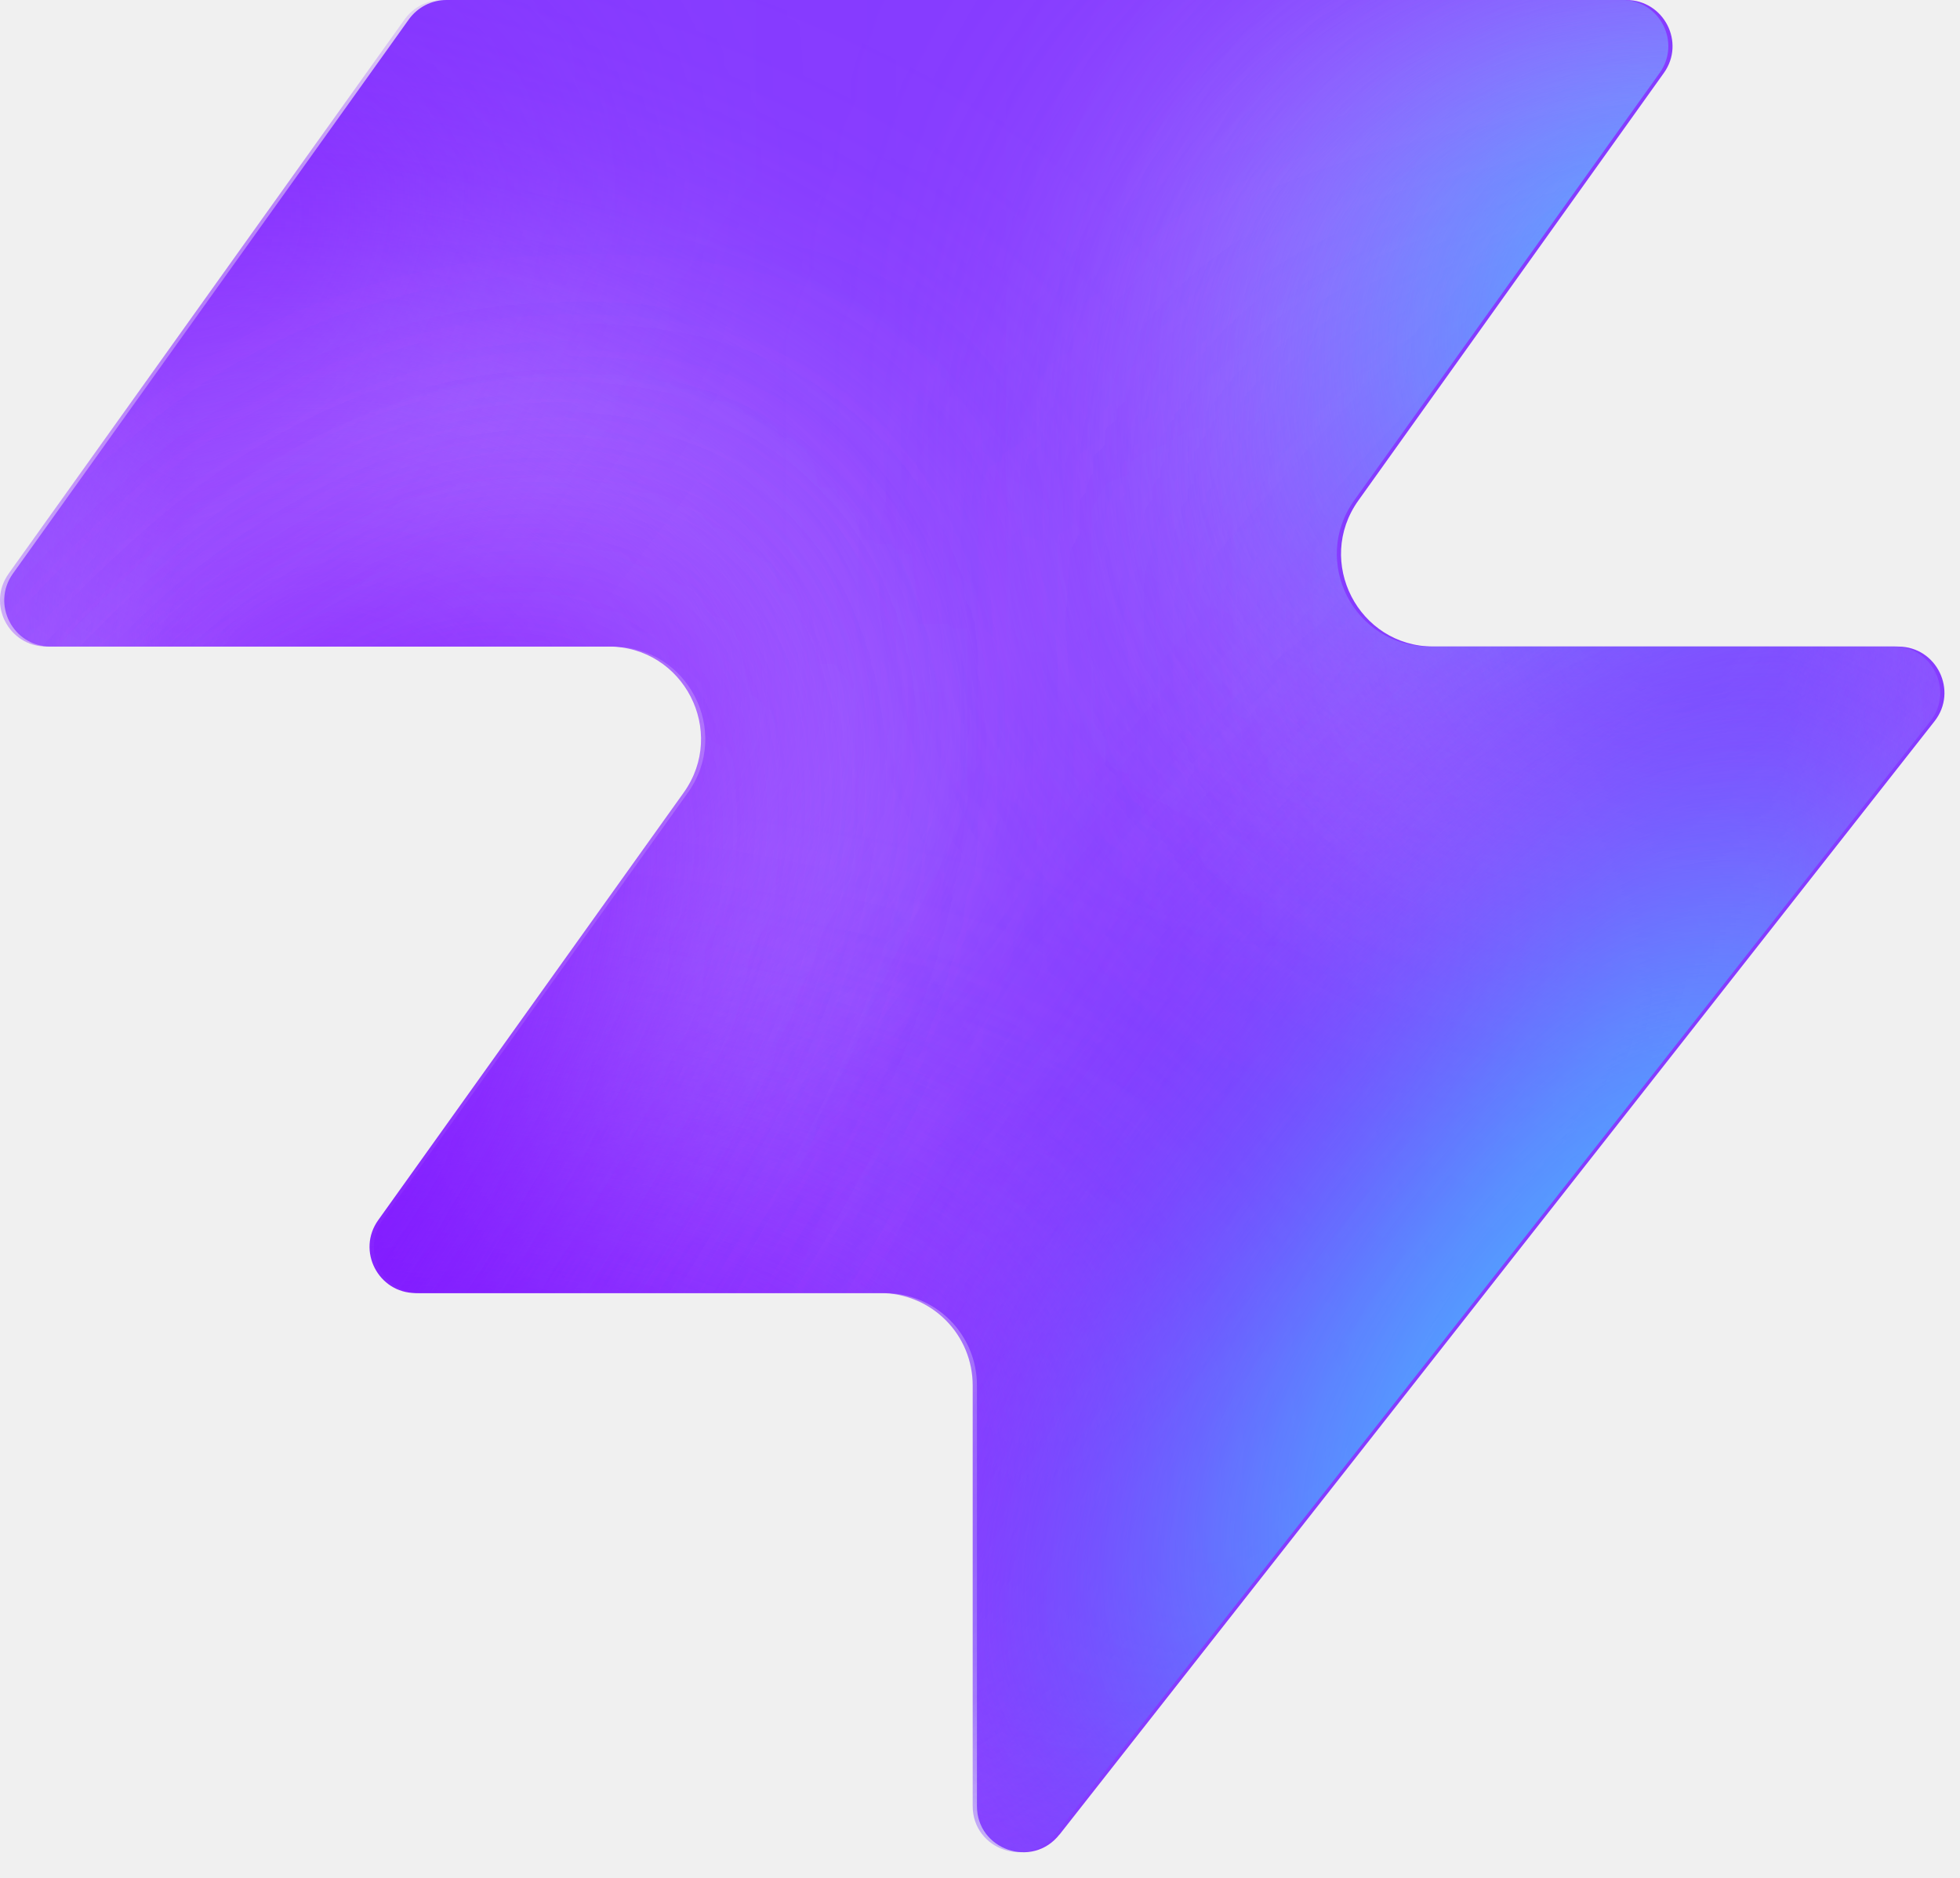
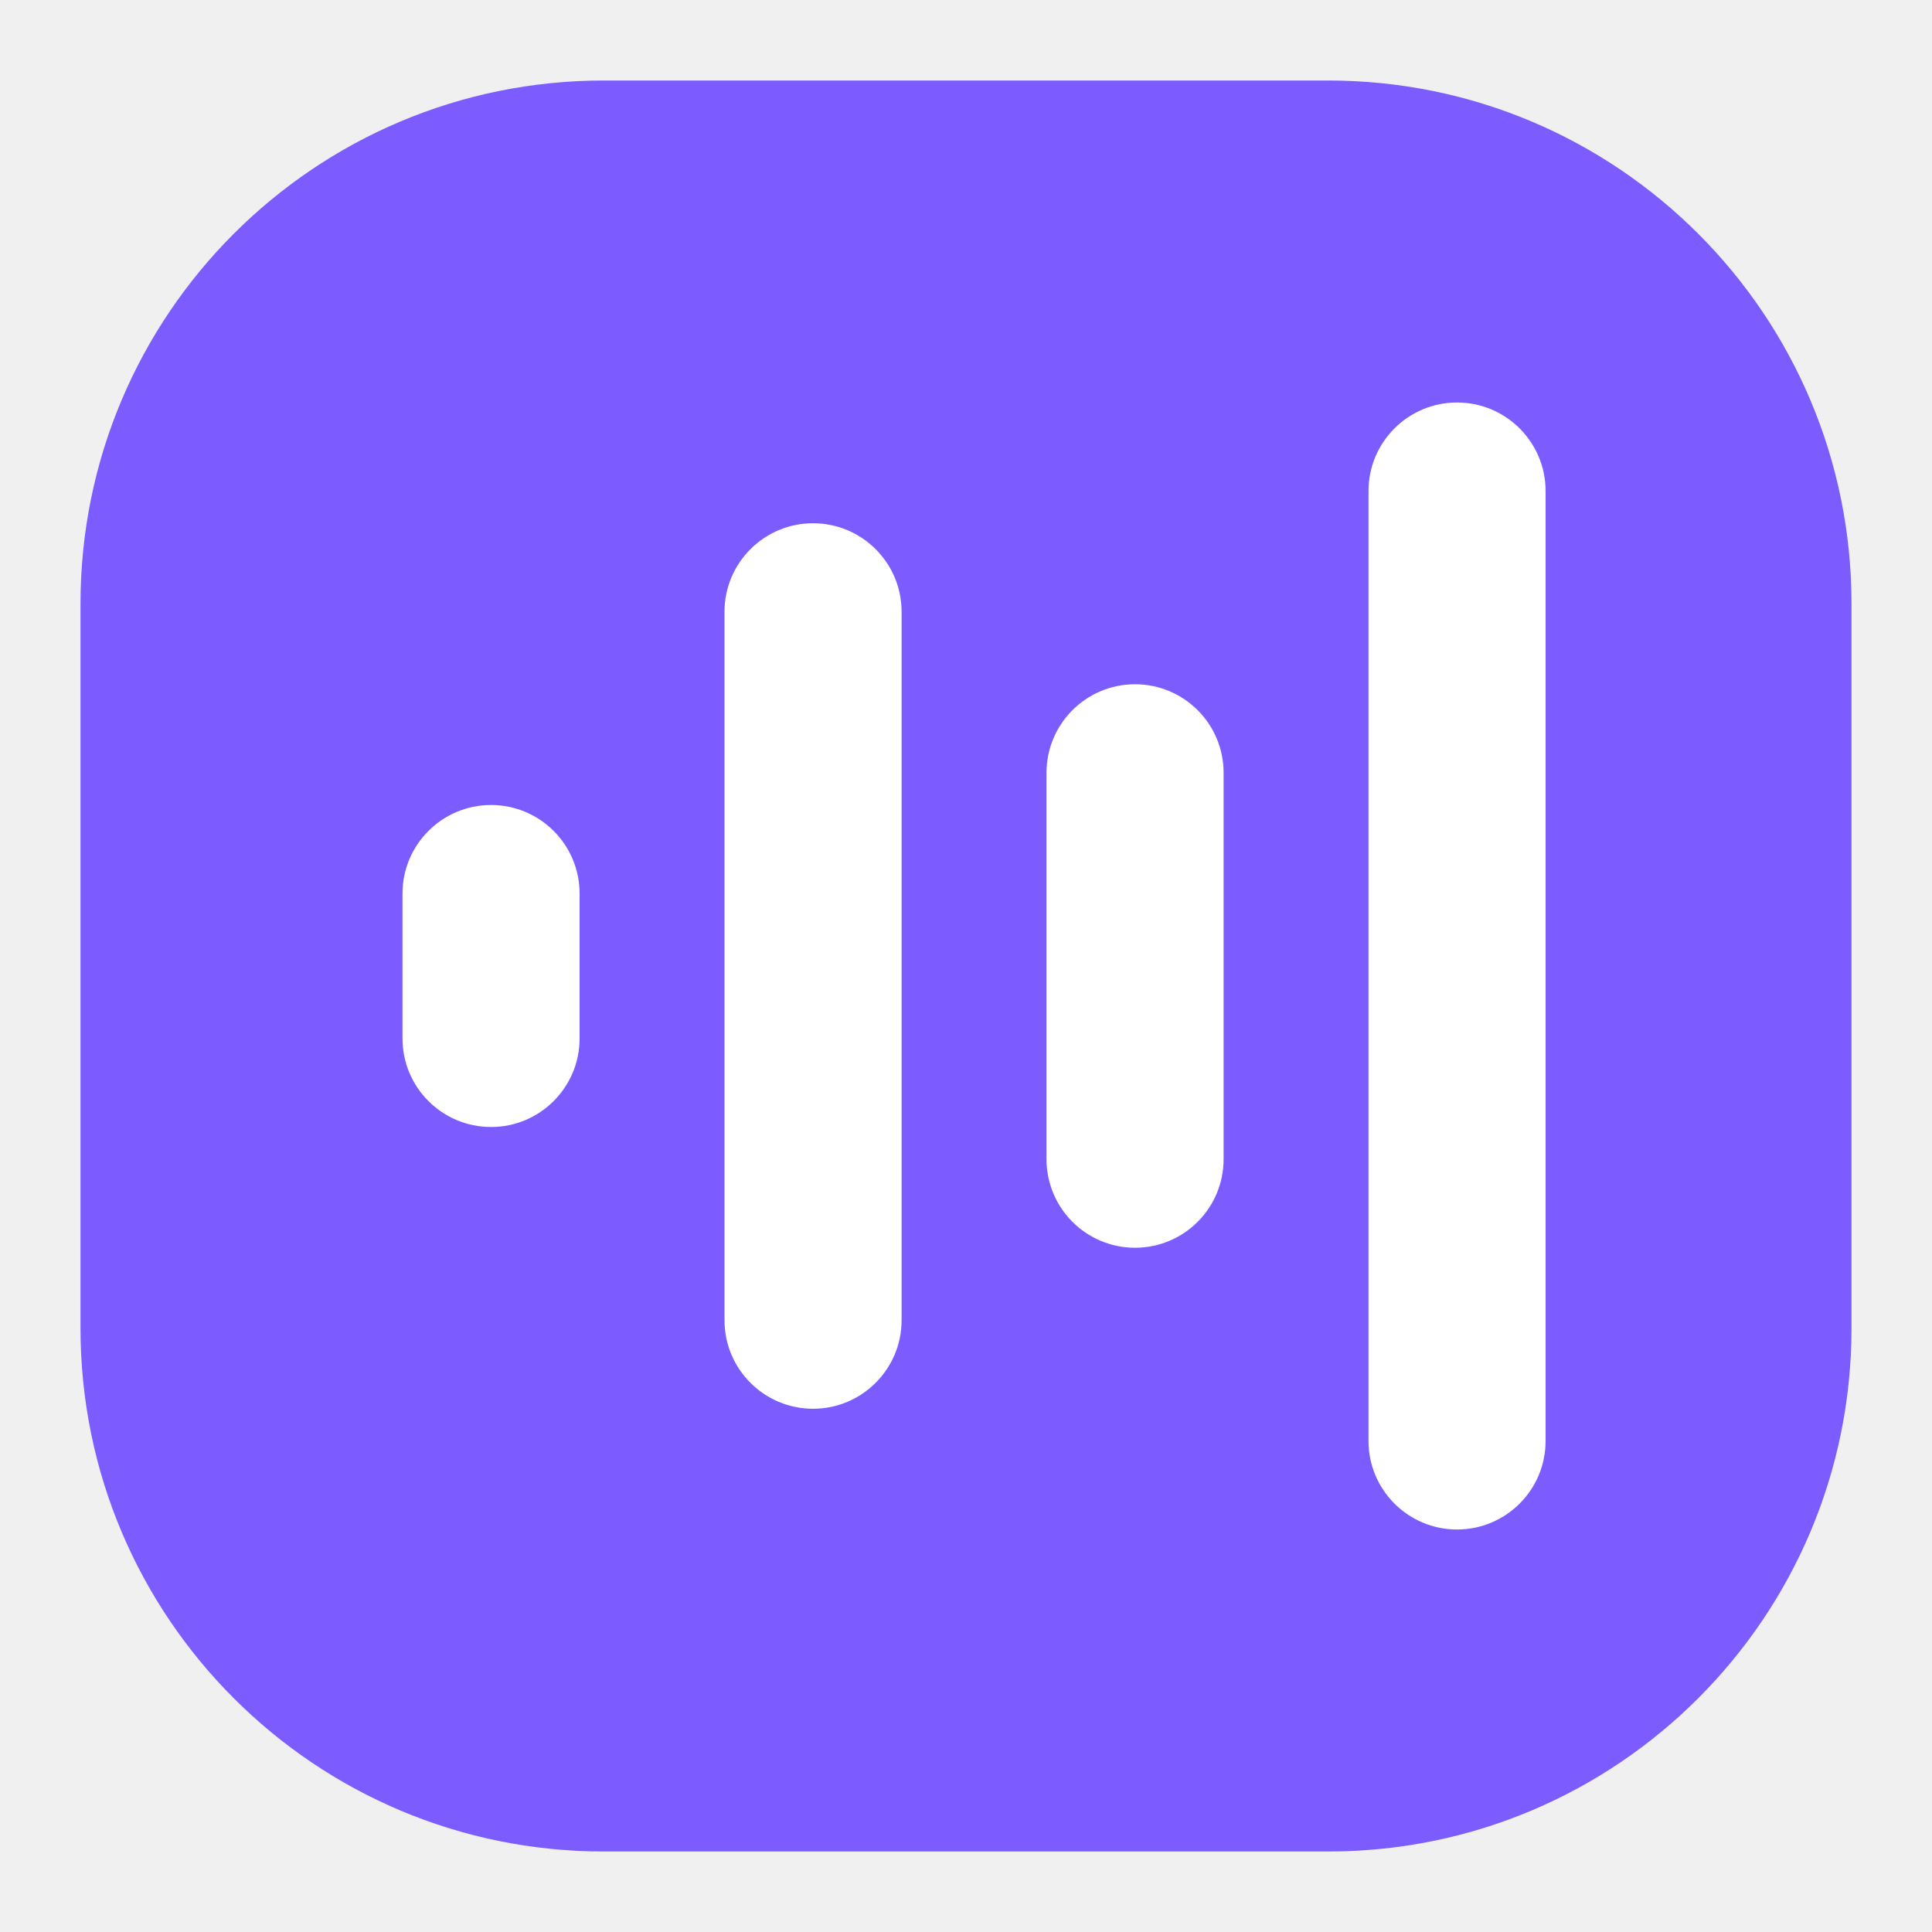
- <svg xmlns="http://www.w3.org/2000/svg" width="48" height="46" fill="none" viewBox="0 0 48 46">
-   <path fill="#863bff" d="M25.946 44.938c-.664.845-2.021.375-2.021-.698V33.937a2.26 2.26 0 0 0-2.262-2.262H10.287c-.92 0-1.456-1.04-.92-1.788l7.48-10.471c1.07-1.497 0-3.578-1.842-3.578H1.237c-.92 0-1.456-1.04-.92-1.788L10.013.474c.214-.297.556-.474.92-.474h28.894c.92 0 1.456 1.04.92 1.788l-7.48 10.471c-1.07 1.498 0 3.579 1.842 3.579h11.377c.943 0 1.473 1.088.89 1.83L25.947 44.94z" style="fill:#863bff;fill:color(display-p3 .525 .23 1);fill-opacity:1" />
-   <mask id="a" width="48" height="46" x="0" y="0" maskUnits="userSpaceOnUse" style="mask-type:alpha">
-     <path fill="#000" d="M25.842 44.938c-.664.844-2.021.375-2.021-.698V33.937a2.26 2.26 0 0 0-2.262-2.262H10.183c-.92 0-1.456-1.04-.92-1.788l7.48-10.471c1.07-1.498 0-3.579-1.842-3.579H1.133c-.92 0-1.456-1.04-.92-1.787L9.91.473c.214-.297.556-.474.92-.474h28.894c.92 0 1.456 1.04.92 1.788l-7.48 10.471c-1.07 1.498 0 3.578 1.842 3.578h11.377c.943 0 1.473 1.088.89 1.832L25.843 44.94z" style="fill:#000;fill-opacity:1" />
-   </mask>
-   <g mask="url(#a)">
-     <g filter="url(#b)">
-       <ellipse cx="5.508" cy="14.704" fill="#ede6ff" rx="5.508" ry="14.704" style="fill:#ede6ff;fill:color(display-p3 .927 .903 1);fill-opacity:1" transform="matrix(.00324 1 1 -.00324 -4.47 31.516)" />
-     </g>
-     <g filter="url(#c)">
-       <ellipse cx="10.399" cy="29.851" fill="#ede6ff" rx="10.399" ry="29.851" style="fill:#ede6ff;fill:color(display-p3 .927 .903 1);fill-opacity:1" transform="matrix(.00324 1 1 -.00324 -39.328 7.883)" />
-     </g>
-     <g filter="url(#d)">
-       <ellipse cx="5.508" cy="30.487" fill="#7e14ff" rx="5.508" ry="30.487" style="fill:#7e14ff;fill:color(display-p3 .492 .077 1);fill-opacity:1" transform="rotate(89.814 -25.913 -14.639)scale(1 -1)" />
-     </g>
-     <g filter="url(#e)">
-       <ellipse cx="5.508" cy="30.599" fill="#7e14ff" rx="5.508" ry="30.599" style="fill:#7e14ff;fill:color(display-p3 .492 .077 1);fill-opacity:1" transform="rotate(89.814 -32.644 -3.334)scale(1 -1)" />
-     </g>
-     <g filter="url(#f)">
-       <ellipse cx="5.508" cy="30.599" fill="#7e14ff" rx="5.508" ry="30.599" style="fill:#7e14ff;fill:color(display-p3 .492 .077 1);fill-opacity:1" transform="matrix(.00324 1 1 -.00324 -34.34 30.47)" />
-     </g>
-     <g filter="url(#g)">
-       <ellipse cx="14.072" cy="22.078" fill="#ede6ff" rx="14.072" ry="22.078" style="fill:#ede6ff;fill:color(display-p3 .927 .903 1);fill-opacity:1" transform="rotate(93.35 24.506 48.493)scale(-1 1)" />
-     </g>
-     <g filter="url(#h)">
-       <ellipse cx="3.47" cy="21.501" fill="#7e14ff" rx="3.47" ry="21.501" style="fill:#7e14ff;fill:color(display-p3 .492 .077 1);fill-opacity:1" transform="rotate(89.009 28.708 47.59)scale(-1 1)" />
-     </g>
-     <g filter="url(#i)">
-       <ellipse cx="3.47" cy="21.501" fill="#7e14ff" rx="3.47" ry="21.501" style="fill:#7e14ff;fill:color(display-p3 .492 .077 1);fill-opacity:1" transform="rotate(89.009 28.708 47.59)scale(-1 1)" />
-     </g>
-     <g filter="url(#j)">
-       <ellipse cx=".387" cy="8.972" fill="#7e14ff" rx="4.407" ry="29.108" style="fill:#7e14ff;fill:color(display-p3 .492 .077 1);fill-opacity:1" transform="rotate(39.51 .387 8.972)" />
-     </g>
-     <g filter="url(#k)">
-       <ellipse cx="47.523" cy="-6.092" fill="#7e14ff" rx="4.407" ry="29.108" style="fill:#7e14ff;fill:color(display-p3 .492 .077 1);fill-opacity:1" transform="rotate(37.892 47.523 -6.092)" />
-     </g>
-     <g filter="url(#l)">
-       <ellipse cx="41.412" cy="6.333" fill="#47bfff" rx="5.971" ry="9.665" style="fill:#47bfff;fill:color(display-p3 .28 .748 1);fill-opacity:1" transform="rotate(37.892 41.412 6.333)" />
-     </g>
-     <g filter="url(#m)">
-       <ellipse cx="-1.879" cy="38.332" fill="#7e14ff" rx="4.407" ry="29.108" style="fill:#7e14ff;fill:color(display-p3 .492 .077 1);fill-opacity:1" transform="rotate(37.892 -1.88 38.332)" />
-     </g>
-     <g filter="url(#n)">
-       <ellipse cx="-1.879" cy="38.332" fill="#7e14ff" rx="4.407" ry="29.108" style="fill:#7e14ff;fill:color(display-p3 .492 .077 1);fill-opacity:1" transform="rotate(37.892 -1.88 38.332)" />
-     </g>
-     <g filter="url(#o)">
-       <ellipse cx="35.651" cy="29.907" fill="#7e14ff" rx="4.407" ry="29.108" style="fill:#7e14ff;fill:color(display-p3 .492 .077 1);fill-opacity:1" transform="rotate(37.892 35.651 29.907)" />
-     </g>
-     <g filter="url(#p)">
-       <ellipse cx="38.418" cy="32.4" fill="#47bfff" rx="5.971" ry="15.297" style="fill:#47bfff;fill:color(display-p3 .28 .748 1);fill-opacity:1" transform="rotate(37.892 38.418 32.4)" />
-     </g>
+ <svg xmlns="http://www.w3.org/2000/svg" viewBox="0 0 24 24">
+   <rect x="1" y="1" width="22" height="22" rx="6.5" fill="#7c5cff" />
+   <g fill="#fff">
+     <rect x="5" y="10" width="2.2" height="4" rx="1.1" />
+     <rect x="9" y="6.5" width="2.2" height="11" rx="1.1" />
+     <rect x="13" y="8.5" width="2.2" height="7" rx="1.1" />
+     <rect x="17" y="5" width="2.2" height="14" rx="1.1" />
  </g>
-   <defs>
-     <filter id="b" width="60.045" height="41.654" x="-19.77" y="16.149" color-interpolation-filters="sRGB" filterUnits="userSpaceOnUse">
-       <feFlood flood-opacity="0" result="BackgroundImageFix" />
-       <feBlend in="SourceGraphic" in2="BackgroundImageFix" result="shape" />
-       <feGaussianBlur result="effect1_foregroundBlur_2002_17158" stdDeviation="7.659" />
-     </filter>
-     <filter id="c" width="90.34" height="51.437" x="-54.613" y="-7.533" color-interpolation-filters="sRGB" filterUnits="userSpaceOnUse">
-       <feFlood flood-opacity="0" result="BackgroundImageFix" />
-       <feBlend in="SourceGraphic" in2="BackgroundImageFix" result="shape" />
-       <feGaussianBlur result="effect1_foregroundBlur_2002_17158" stdDeviation="7.659" />
-     </filter>
-     <filter id="d" width="79.355" height="29.4" x="-49.64" y="2.03" color-interpolation-filters="sRGB" filterUnits="userSpaceOnUse">
-       <feFlood flood-opacity="0" result="BackgroundImageFix" />
-       <feBlend in="SourceGraphic" in2="BackgroundImageFix" result="shape" />
-       <feGaussianBlur result="effect1_foregroundBlur_2002_17158" stdDeviation="4.596" />
-     </filter>
-     <filter id="e" width="79.579" height="29.4" x="-45.045" y="20.029" color-interpolation-filters="sRGB" filterUnits="userSpaceOnUse">
-       <feFlood flood-opacity="0" result="BackgroundImageFix" />
-       <feBlend in="SourceGraphic" in2="BackgroundImageFix" result="shape" />
-       <feGaussianBlur result="effect1_foregroundBlur_2002_17158" stdDeviation="4.596" />
-     </filter>
-     <filter id="f" width="79.579" height="29.4" x="-43.513" y="21.178" color-interpolation-filters="sRGB" filterUnits="userSpaceOnUse">
-       <feFlood flood-opacity="0" result="BackgroundImageFix" />
-       <feBlend in="SourceGraphic" in2="BackgroundImageFix" result="shape" />
-       <feGaussianBlur result="effect1_foregroundBlur_2002_17158" stdDeviation="4.596" />
-     </filter>
-     <filter id="g" width="74.749" height="58.852" x="15.756" y="-17.901" color-interpolation-filters="sRGB" filterUnits="userSpaceOnUse">
-       <feFlood flood-opacity="0" result="BackgroundImageFix" />
-       <feBlend in="SourceGraphic" in2="BackgroundImageFix" result="shape" />
-       <feGaussianBlur result="effect1_foregroundBlur_2002_17158" stdDeviation="7.659" />
-     </filter>
-     <filter id="h" width="61.377" height="25.362" x="23.548" y="2.284" color-interpolation-filters="sRGB" filterUnits="userSpaceOnUse">
-       <feFlood flood-opacity="0" result="BackgroundImageFix" />
-       <feBlend in="SourceGraphic" in2="BackgroundImageFix" result="shape" />
-       <feGaussianBlur result="effect1_foregroundBlur_2002_17158" stdDeviation="4.596" />
-     </filter>
-     <filter id="i" width="61.377" height="25.362" x="23.548" y="2.284" color-interpolation-filters="sRGB" filterUnits="userSpaceOnUse">
-       <feFlood flood-opacity="0" result="BackgroundImageFix" />
-       <feBlend in="SourceGraphic" in2="BackgroundImageFix" result="shape" />
-       <feGaussianBlur result="effect1_foregroundBlur_2002_17158" stdDeviation="4.596" />
-     </filter>
-     <filter id="j" width="56.045" height="63.649" x="-27.636" y="-22.853" color-interpolation-filters="sRGB" filterUnits="userSpaceOnUse">
-       <feFlood flood-opacity="0" result="BackgroundImageFix" />
-       <feBlend in="SourceGraphic" in2="BackgroundImageFix" result="shape" />
-       <feGaussianBlur result="effect1_foregroundBlur_2002_17158" stdDeviation="4.596" />
-     </filter>
-     <filter id="k" width="54.814" height="64.646" x="20.116" y="-38.415" color-interpolation-filters="sRGB" filterUnits="userSpaceOnUse">
-       <feFlood flood-opacity="0" result="BackgroundImageFix" />
-       <feBlend in="SourceGraphic" in2="BackgroundImageFix" result="shape" />
-       <feGaussianBlur result="effect1_foregroundBlur_2002_17158" stdDeviation="4.596" />
-     </filter>
-     <filter id="l" width="33.541" height="35.313" x="24.641" y="-11.323" color-interpolation-filters="sRGB" filterUnits="userSpaceOnUse">
-       <feFlood flood-opacity="0" result="BackgroundImageFix" />
-       <feBlend in="SourceGraphic" in2="BackgroundImageFix" result="shape" />
-       <feGaussianBlur result="effect1_foregroundBlur_2002_17158" stdDeviation="4.596" />
-     </filter>
-     <filter id="m" width="54.814" height="64.646" x="-29.286" y="6.009" color-interpolation-filters="sRGB" filterUnits="userSpaceOnUse">
-       <feFlood flood-opacity="0" result="BackgroundImageFix" />
-       <feBlend in="SourceGraphic" in2="BackgroundImageFix" result="shape" />
-       <feGaussianBlur result="effect1_foregroundBlur_2002_17158" stdDeviation="4.596" />
-     </filter>
-     <filter id="n" width="54.814" height="64.646" x="-29.286" y="6.009" color-interpolation-filters="sRGB" filterUnits="userSpaceOnUse">
-       <feFlood flood-opacity="0" result="BackgroundImageFix" />
-       <feBlend in="SourceGraphic" in2="BackgroundImageFix" result="shape" />
-       <feGaussianBlur result="effect1_foregroundBlur_2002_17158" stdDeviation="4.596" />
-     </filter>
-     <filter id="o" width="54.814" height="64.646" x="8.244" y="-2.416" color-interpolation-filters="sRGB" filterUnits="userSpaceOnUse">
-       <feFlood flood-opacity="0" result="BackgroundImageFix" />
-       <feBlend in="SourceGraphic" in2="BackgroundImageFix" result="shape" />
-       <feGaussianBlur result="effect1_foregroundBlur_2002_17158" stdDeviation="4.596" />
-     </filter>
-     <filter id="p" width="39.409" height="43.623" x="18.713" y="10.588" color-interpolation-filters="sRGB" filterUnits="userSpaceOnUse">
-       <feFlood flood-opacity="0" result="BackgroundImageFix" />
-       <feBlend in="SourceGraphic" in2="BackgroundImageFix" result="shape" />
-       <feGaussianBlur result="effect1_foregroundBlur_2002_17158" stdDeviation="4.596" />
-     </filter>
-   </defs>
</svg>
